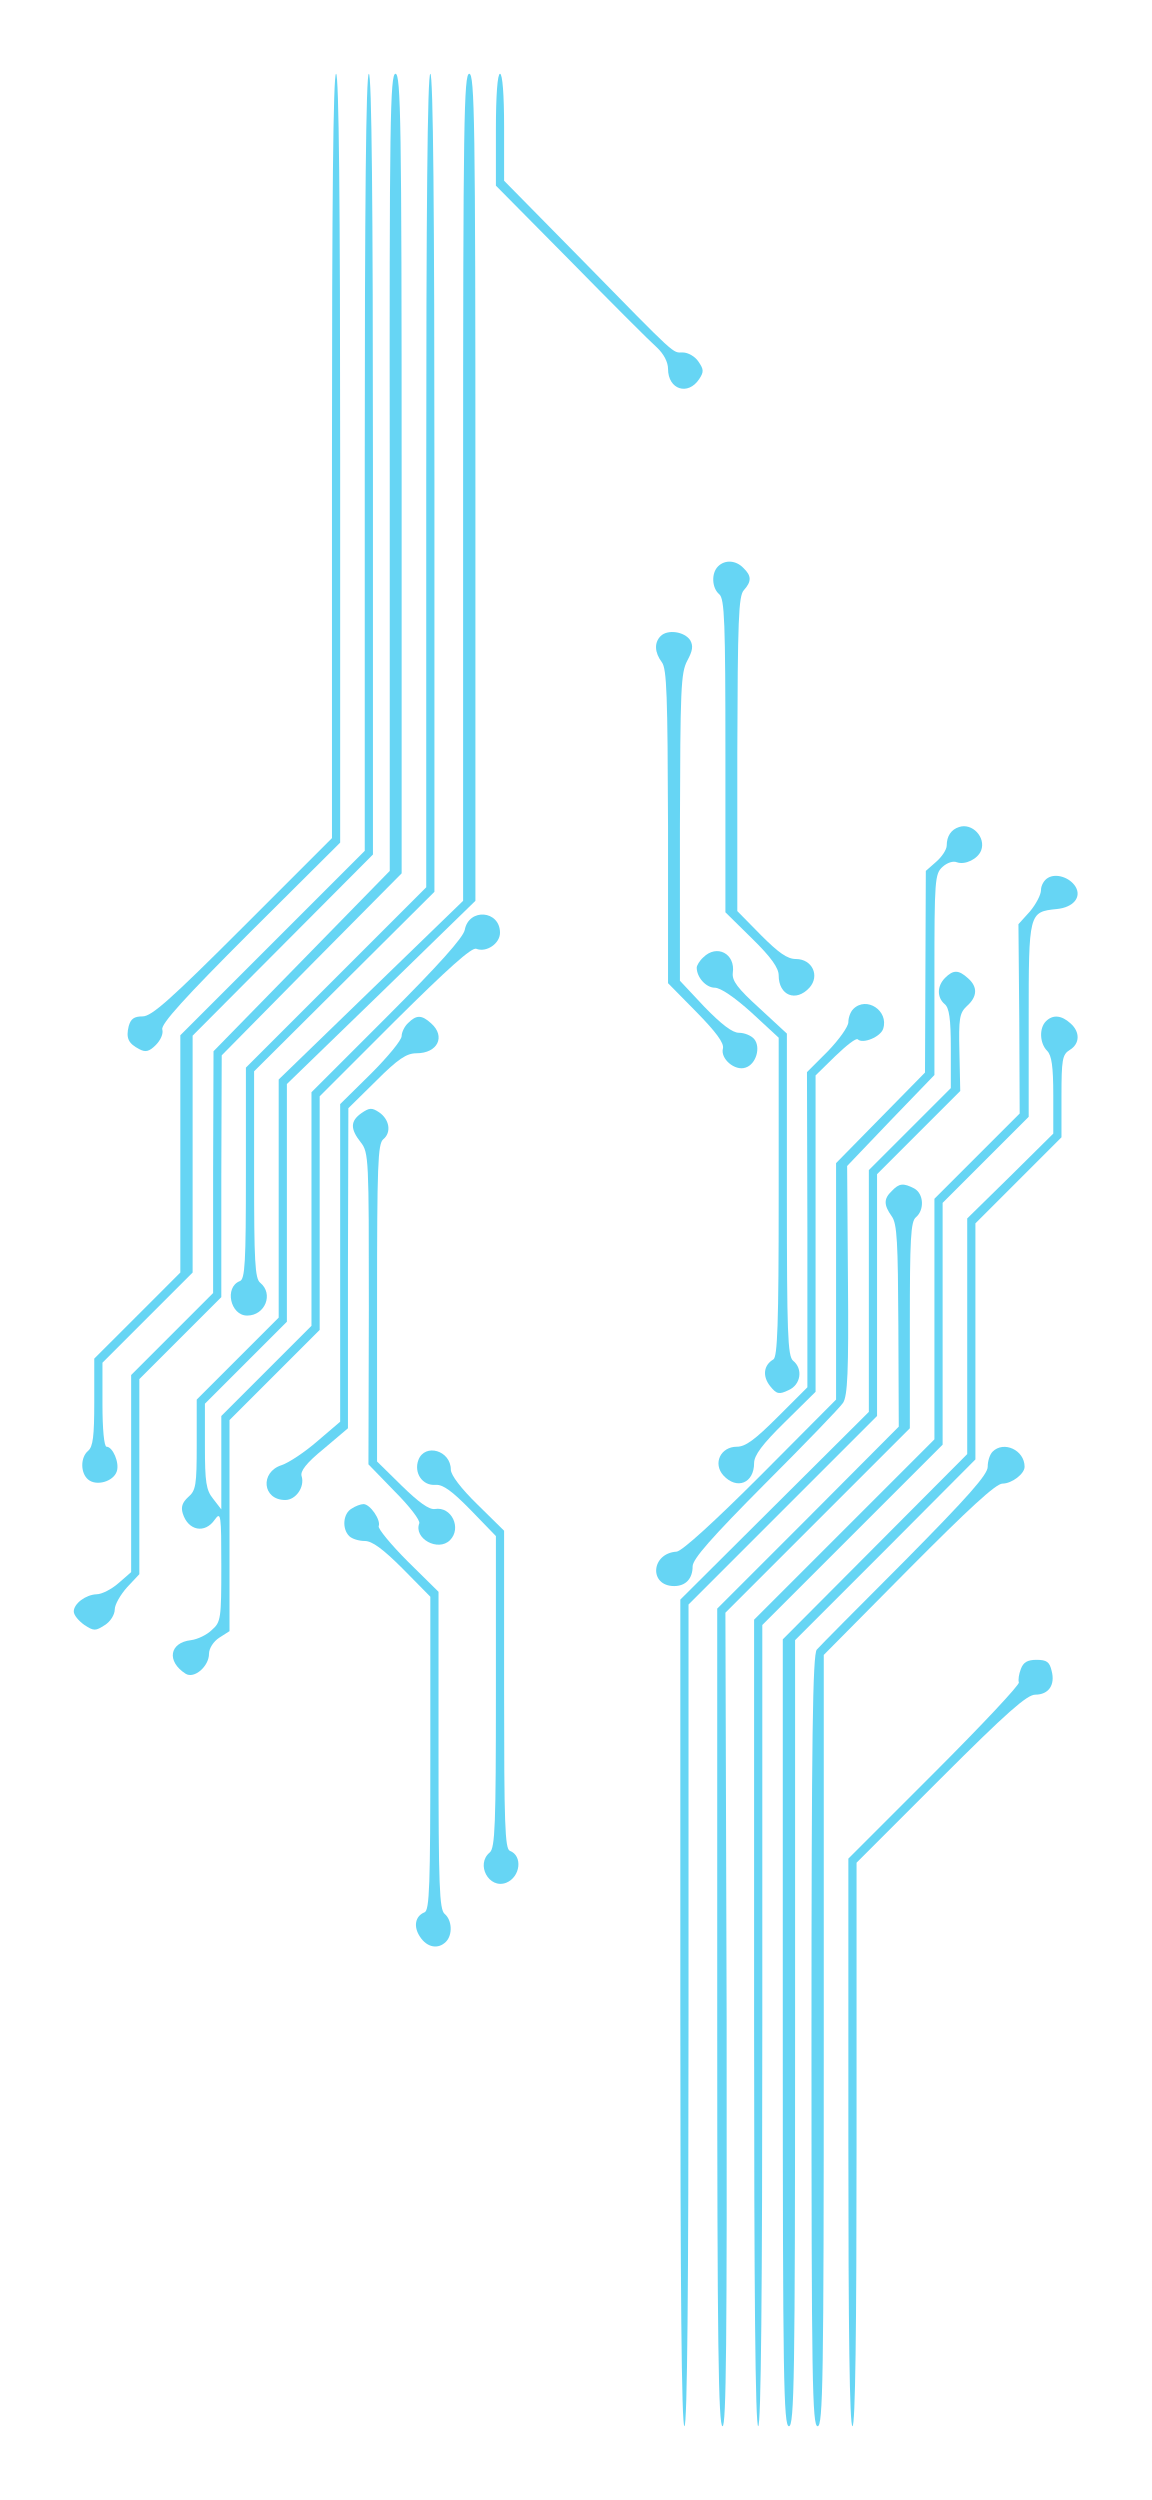
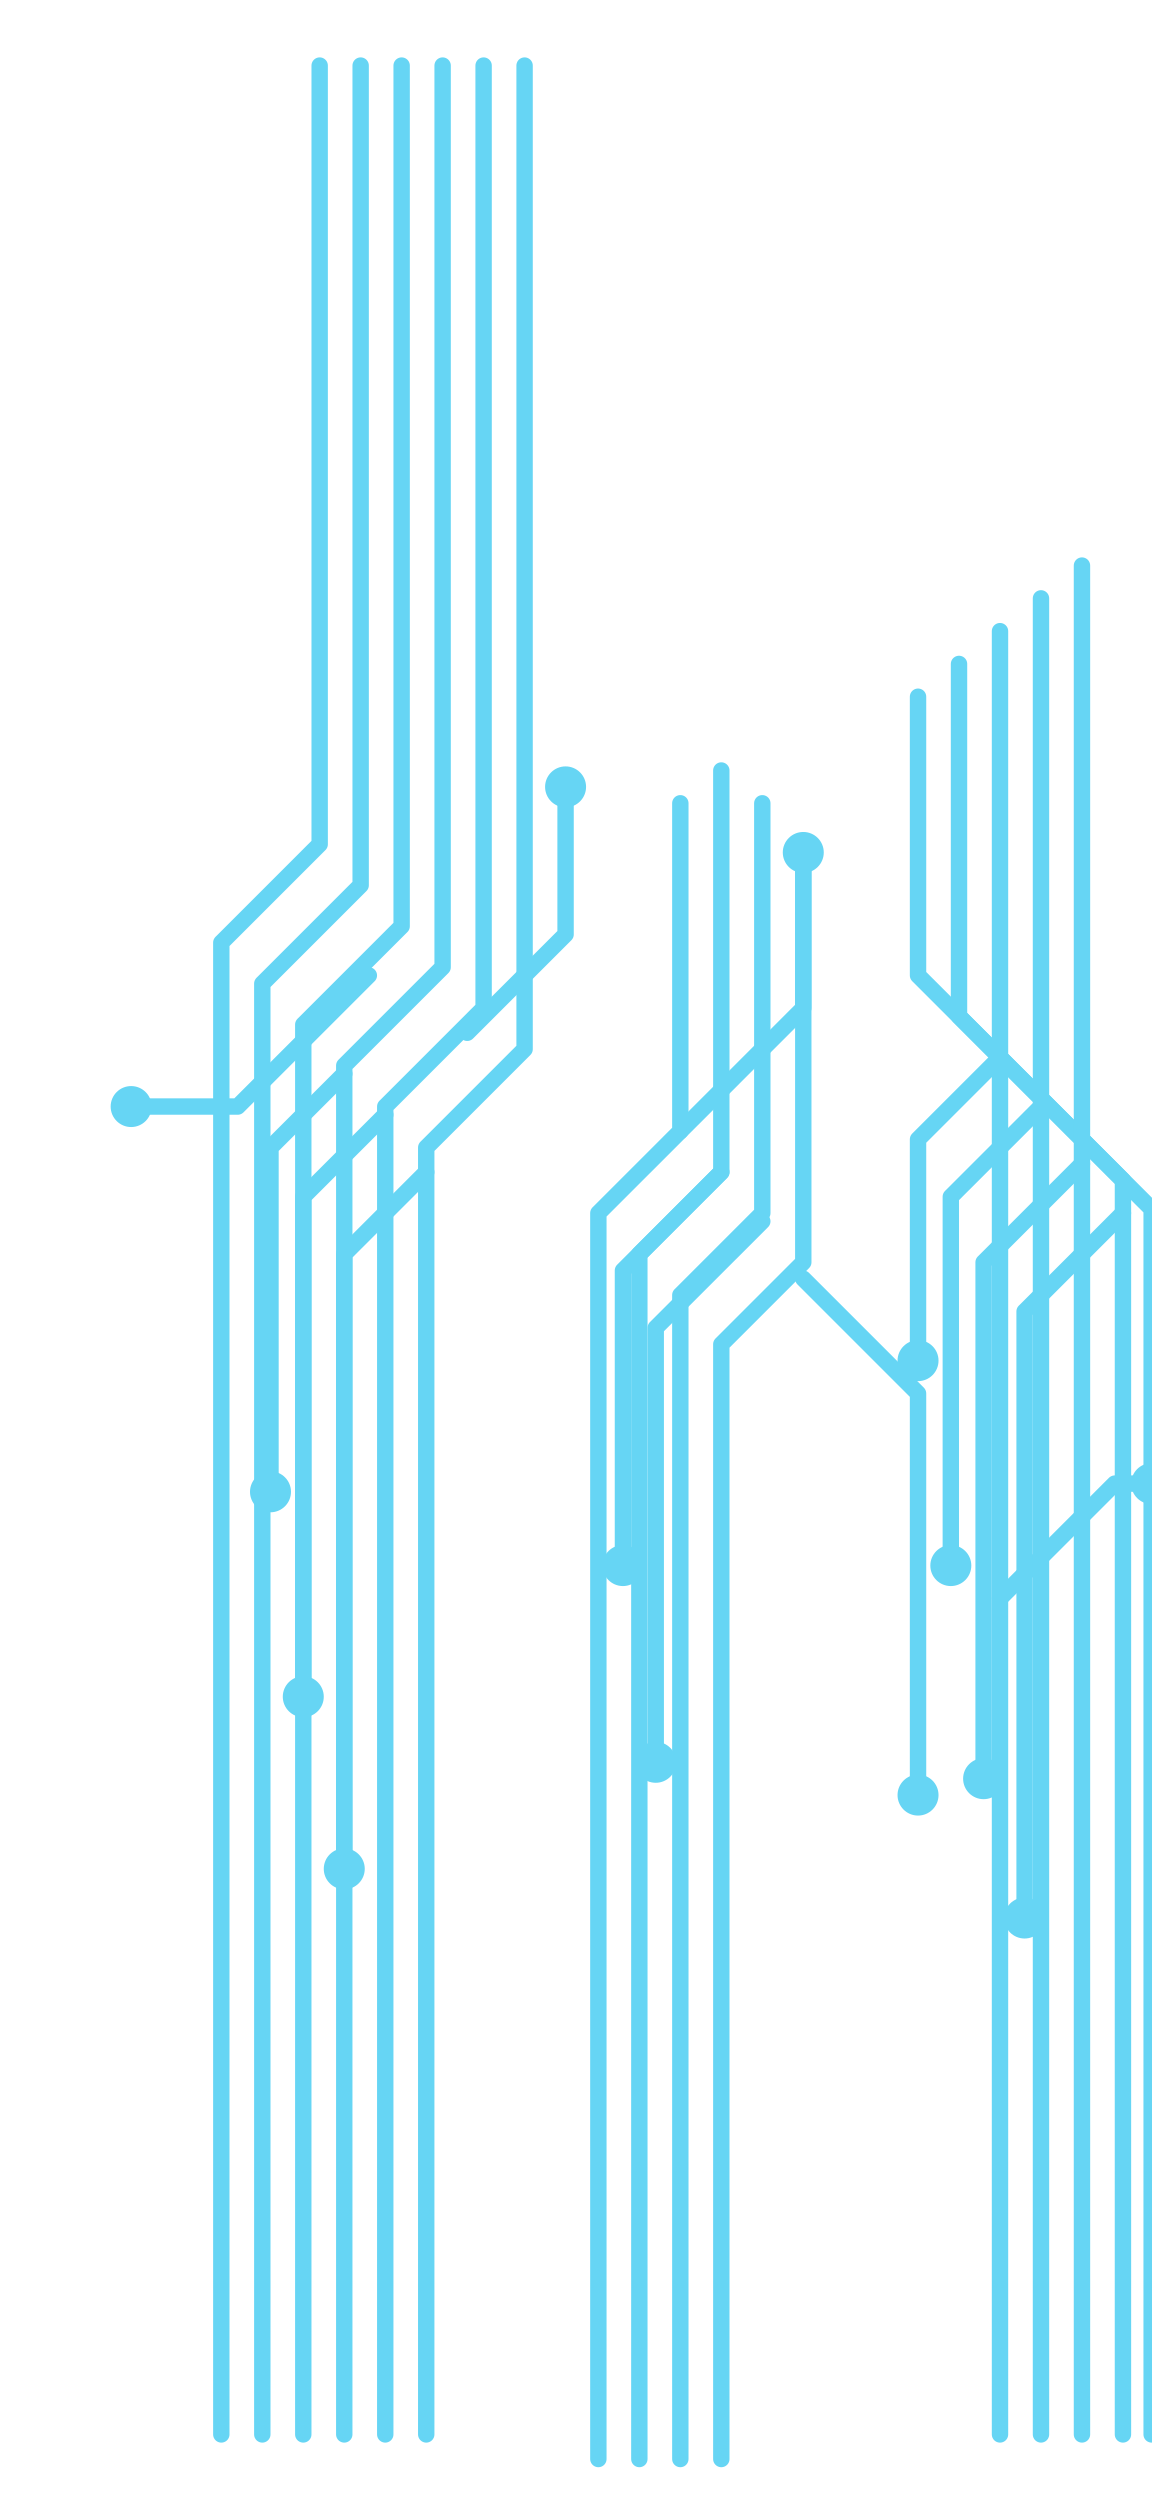
<svg xmlns="http://www.w3.org/2000/svg" viewBox="0 0 281 610" role="img" aria-label="Circuit artwork" preserveAspectRatio="xMidYMid meet">
  <defs>
-     <g id="circuit-base" transform="translate(0,610) scale(0.1,-0.1)" fill="currentColor" stroke="none">
-       <path d="M810 4987 l0 -932 -218 -218 c-176 -176 -222 -217 -244 -217 -21 0 -29 -6 -34 -24 -7 -29 -1 -42 26 -56 15 -8 24 -6 40 10 12 12 19 28 16 38 -4 13 54 77 214 237 l220 219 0 938 c0 619 -3 938 -10 938 -7 0 -10 -318 -10 -933z" />
-       <path d="M890 4972 l0 -948 -225 -225 -225 -225 0 -289 0 -290 -105 -105 -105 -105 0 -106 c0 -83 -3 -109 -15 -119 -19 -16 -19 -54 0 -70 20 -17 62 -5 70 20 7 21 -10 60 -25 60 -6 0 -10 43 -10 103 l0 102 110 110 110 110 0 289 0 289 220 221 220 221 0 952 c0 629 -3 953 -10 953 -7 0 -10 -323 -10 -948z" />
-       <path d="M951 4948 l0 -973 -215 -220 -215 -220 -1 -295 0 -295 -100 -100 -100 -100 0 -240 0 -241 -31 -27 c-17 -15 -41 -27 -53 -27 -27 -1 -56 -23 -56 -42 0 -9 12 -23 26 -33 23 -15 27 -15 50 0 13 8 24 25 24 38 0 12 14 36 30 54 l30 32 0 238 0 238 100 100 100 100 0 295 1 295 219 222 220 222 0 976 c0 854 -2 975 -15 975 -13 0 -15 -120 -14 -972z" />
-       <path d="M1040 4927 l0 -992 -220 -220 -220 -220 0 -258 c0 -217 -2 -259 -15 -263 -38 -15 -23 -84 18 -84 44 0 65 53 32 80 -13 10 -15 53 -15 264 l0 252 220 219 220 219 0 998 c0 659 -3 998 -10 998 -7 0 -10 -338 -10 -993z" />
-       <path d="M1130 4911 l0 -1009 -225 -218 -225 -218 0 -290 0 -291 -100 -100 -100 -100 0 -110 c0 -99 -2 -112 -21 -128 -14 -13 -18 -24 -13 -40 13 -42 54 -50 78 -15 15 21 16 12 16 -113 0 -128 -1 -137 -23 -156 -12 -12 -35 -23 -51 -25 -53 -6 -60 -52 -13 -82 21 -13 57 18 57 49 0 13 11 30 25 39 l25 16 0 258 0 257 110 110 110 110 0 285 0 285 183 183 c131 130 188 181 199 177 25 -10 58 13 58 39 0 55 -76 61 -86 7 -4 -19 -63 -85 -190 -212 l-184 -184 0 -285 0 -285 -110 -110 -110 -110 0 -114 0 -114 -20 26 c-17 21 -20 40 -20 129 l0 103 100 100 100 100 0 290 0 290 230 223 230 224 0 1009 c0 890 -2 1009 -15 1009 -13 0 -15 -119 -15 -1009z" />
-       <path d="M1210 5784 l0 -137 183 -185 c100 -102 194 -196 210 -210 17 -16 27 -36 27 -52 0 -51 49 -66 76 -25 12 18 11 24 -2 43 -8 12 -25 22 -38 22 -26 0 -11 -14 -248 228 l-188 191 0 131 c0 80 -4 130 -10 130 -6 0 -10 -52 -10 -136z" />
-       <path d="M1752 4718 c-17 -17 -15 -53 3 -68 13 -11 15 -67 15 -394 l0 -382 65 -64 c47 -46 65 -72 65 -90 0 -49 42 -66 75 -30 26 29 7 70 -33 70 -21 0 -42 15 -85 58 l-58 59 0 383 c1 327 3 386 16 400 19 21 19 35 -1 54 -18 19 -45 21 -62 4z" />
-       <path d="M1612 4548 c-16 -16 -15 -40 3 -64 12 -16 14 -81 15 -401 l0 -382 69 -70 c48 -49 68 -76 65 -89 -7 -25 29 -56 55 -47 26 8 38 50 21 70 -7 8 -23 15 -37 15 -16 0 -42 20 -84 63 l-60 64 0 374 c1 338 2 377 18 407 13 24 15 36 7 50 -14 21 -55 27 -72 10z" />
-       <path d="M2340 4082 c-19 -6 -30 -22 -30 -45 0 -10 -12 -28 -26 -40 l-25 -22 -1 -246 -1 -246 -109 -111 -108 -110 0 -289 0 -288 -184 -185 c-113 -113 -192 -185 -205 -186 -63 -4 -68 -84 -6 -84 28 0 45 18 45 48 0 18 46 70 176 201 97 97 183 186 191 198 11 17 14 74 12 300 l-2 278 106 111 107 111 0 245 c0 231 1 246 20 263 11 10 26 15 35 11 20 -7 51 8 59 29 12 32 -22 68 -54 57z" />
-       <path d="M2557 3958 c-9 -5 -17 -18 -17 -30 0 -11 -12 -34 -27 -52 l-28 -31 2 -231 1 -231 -104 -104 -104 -104 0 -293 0 -294 -220 -220 -220 -220 0 -984 c0 -649 3 -984 10 -984 7 0 10 333 10 978 l0 977 220 220 220 220 0 295 0 295 105 105 105 105 0 236 c0 263 0 264 69 271 40 4 61 29 45 55 -14 22 -47 33 -67 21z" />
-       <path d="M1716 3764 c-9 -8 -16 -20 -16 -25 0 -24 23 -49 44 -49 14 0 48 -23 90 -61 l66 -61 0 -388 c0 -312 -3 -391 -13 -397 -24 -14 -27 -41 -8 -65 16 -20 22 -21 45 -10 30 13 36 52 11 72 -13 11 -15 68 -15 405 l0 393 -67 62 c-54 49 -67 67 -65 86 7 47 -39 71 -72 38z" />
-       <path d="M2306 3714 c-20 -20 -20 -48 -1 -64 11 -9 15 -35 15 -109 l0 -96 -100 -100 -100 -100 0 -295 0 -295 -230 -229 -230 -229 0 -1008 c0 -666 3 -1009 10 -1009 7 0 10 341 10 1003 l0 1002 230 230 230 230 0 295 0 295 101 101 102 102 -2 94 c-2 83 0 96 18 113 26 23 27 47 3 68 -23 21 -36 21 -56 1z" />
-       <path d="M2082 3638 c-7 -7 -12 -21 -12 -32 0 -11 -23 -43 -50 -71 l-51 -51 1 -385 0 -384 -72 -72 c-56 -56 -79 -73 -100 -73 -40 0 -59 -41 -33 -70 33 -36 75 -19 75 30 0 19 20 46 75 100 l75 74 0 386 0 386 48 47 c27 26 51 45 55 41 12 -12 56 6 62 26 14 44 -41 80 -73 48z" />
-       <path d="M996 3604 c-9 -8 -16 -23 -16 -32 0 -10 -34 -51 -75 -92 l-75 -74 0 -388 0 -387 -55 -47 c-31 -27 -70 -53 -88 -59 -53 -17 -47 -85 9 -85 26 0 48 32 40 58 -4 12 11 32 54 67 l59 50 0 390 1 391 68 67 c53 53 74 67 98 67 52 0 72 41 36 73 -23 21 -36 21 -56 1z" />
-       <path d="M2552 3608 c-17 -17 -15 -54 3 -72 11 -11 15 -38 15 -108 l0 -94 -105 -104 -105 -103 0 -288 0 -287 -225 -226 -225 -226 0 -960 c0 -841 2 -960 15 -960 13 0 15 119 15 959 l0 959 220 220 220 221 0 288 0 288 105 105 105 105 0 100 c0 89 2 102 20 113 25 15 26 44 2 65 -22 20 -43 22 -60 5z" />
-       <path d="M882 3384 c-27 -19 -28 -38 -2 -71 20 -25 20 -40 20 -406 l-1 -380 64 -66 c36 -36 63 -71 60 -78 -14 -37 46 -70 75 -41 29 29 4 83 -37 76 -14 -2 -39 16 -81 57 l-60 59 0 387 c0 337 2 388 15 399 21 17 15 49 -10 66 -18 12 -24 11 -43 -2z" />
-       <path d="M2176 3194 c-20 -19 -20 -34 0 -62 13 -18 15 -63 16 -267 l1 -246 -221 -222 -222 -222 0 -997 c0 -792 3 -998 13 -998 9 0 11 204 10 993 l-3 992 225 225 225 225 0 251 c0 211 2 254 15 264 21 18 19 57 -4 70 -27 14 -37 13 -55 -6z" />
-       <path d="M2422 2558 c-7 -7 -12 -23 -12 -37 0 -19 -48 -73 -202 -229 -112 -112 -209 -210 -215 -217 -10 -11 -13 -215 -13 -954 0 -830 2 -941 15 -941 13 0 15 111 15 941 l0 941 207 209 c147 148 213 209 229 209 23 0 54 24 54 41 0 41 -51 64 -78 37z" />
-       <path d="M1021 2538 c-12 -32 10 -64 42 -61 18 1 40 -15 86 -62 l61 -63 0 -380 c0 -325 -2 -381 -15 -392 -35 -29 -2 -90 40 -74 35 14 41 66 9 78 -12 5 -14 67 -14 393 l0 388 -65 64 c-40 39 -65 72 -65 85 0 47 -63 65 -79 24z" />
-       <path d="M858 2419 c-21 -12 -24 -49 -6 -67 7 -7 24 -12 38 -12 18 0 44 -19 93 -68 l67 -68 0 -382 c0 -322 -2 -383 -14 -388 -23 -9 -28 -35 -11 -60 17 -26 44 -31 63 -12 17 17 15 53 -3 68 -13 11 -15 68 -15 399 l0 387 -75 74 c-41 41 -73 80 -71 86 6 15 -21 54 -37 54 -7 0 -20 -5 -29 -11z" />
-       <path d="M2491 2028 c-5 -13 -7 -27 -5 -33 3 -5 -90 -104 -206 -220 l-210 -210 0 -692 c0 -455 3 -693 10 -693 7 0 10 236 10 688 l0 687 205 205 c162 162 211 205 231 205 33 0 49 24 40 58 -5 22 -12 27 -37 27 -22 0 -32 -6 -38 -22z" />
-     </g>
+     <style>
+       .trace {
+         fill: none;
+         stroke: #66d5f4;
+         stroke-width: 4;
+         stroke-linecap: round;
+         stroke-linejoin: round;
+       }
+       .node {
+         fill: #66d5f4;
+       }
+     </style>
  </defs>
-   <g color="#66d5f4">
-     <use href="#circuit-base" />
+   <g>
+     <path class="trace" d="M78 16V206L54 230V594" />
+     <path class="trace" d="M88 16V216L64 240V594" />
+     <path class="trace" d="M98 16V226L74 250V594" />
+     <path class="trace" d="M108 16V236L84 260V594" />
+     <path class="trace" d="M118 16V246L94 270V594" />
+     <path class="trace" d="M128 16V256L104 280V594" />
+     <path class="trace" d="M84 262L66 280V364" />
+     <path class="trace" d="M94 272L74 292V414" />
+     <path class="trace" d="M104 286L84 306V456" />
+     <path class="trace" d="M114 252L138 228V192" />
+     <path class="trace" d="M90 238L58 270H32" />
+     <circle class="node" cx="66" cy="364" r="5" />
+     <circle class="node" cx="74" cy="414" r="5" />
+     <circle class="node" cx="84" cy="456" r="5" />
+     <circle class="node" cx="138" cy="192" r="5" />
+     <circle class="node" cx="32" cy="270" r="5" />
+   </g>
+   <g>
+     <path class="trace" d="M166 196V276L146 296V600" />
+     <path class="trace" d="M176 188V286L156 306V600" />
+     <path class="trace" d="M186 196V296L166 316V600" />
+     <path class="trace" d="M196 208V308L176 328V600" />
+     <path class="trace" d="M176 286L152 310V382" />
+     <path class="trace" d="M186 298L160 324V430" />
+     <path class="trace" d="M196 312L224 340V438" />
+     <path class="trace" d="M166 276L196 246V208" />
+     <circle class="node" cx="152" cy="382" r="5" />
+     <circle class="node" cx="160" cy="430" r="5" />
+     <circle class="node" cx="224" cy="438" r="5" />
+     <circle class="node" cx="196" cy="208" r="5" />
+   </g>
+   <g>
+     <path class="trace" d="M224 170V238L244 258V594" />
+     <path class="trace" d="M234 162V248L254 268V594" />
+     <path class="trace" d="M244 154V258L264 278V594" />
+     <path class="trace" d="M254 146V268L274 288V594" />
+     <path class="trace" d="M264 138V278L281 295V594" />
+     <path class="trace" d="M244 258L224 278V332" />
+     <path class="trace" d="M254 270L232 292V382" />
+     <path class="trace" d="M264 284L240 308V434" />
+     <path class="trace" d="M274 296L250 320V468" />
+     <path class="trace" d="M244 390L272 362H281" />
+     <circle class="node" cx="224" cy="332" r="5" />
+     <circle class="node" cx="232" cy="382" r="5" />
+     <circle class="node" cx="240" cy="434" r="5" />
+     <circle class="node" cx="250" cy="468" r="5" />
+     <circle class="node" cx="281" cy="362" r="5" />
  </g>
</svg>
